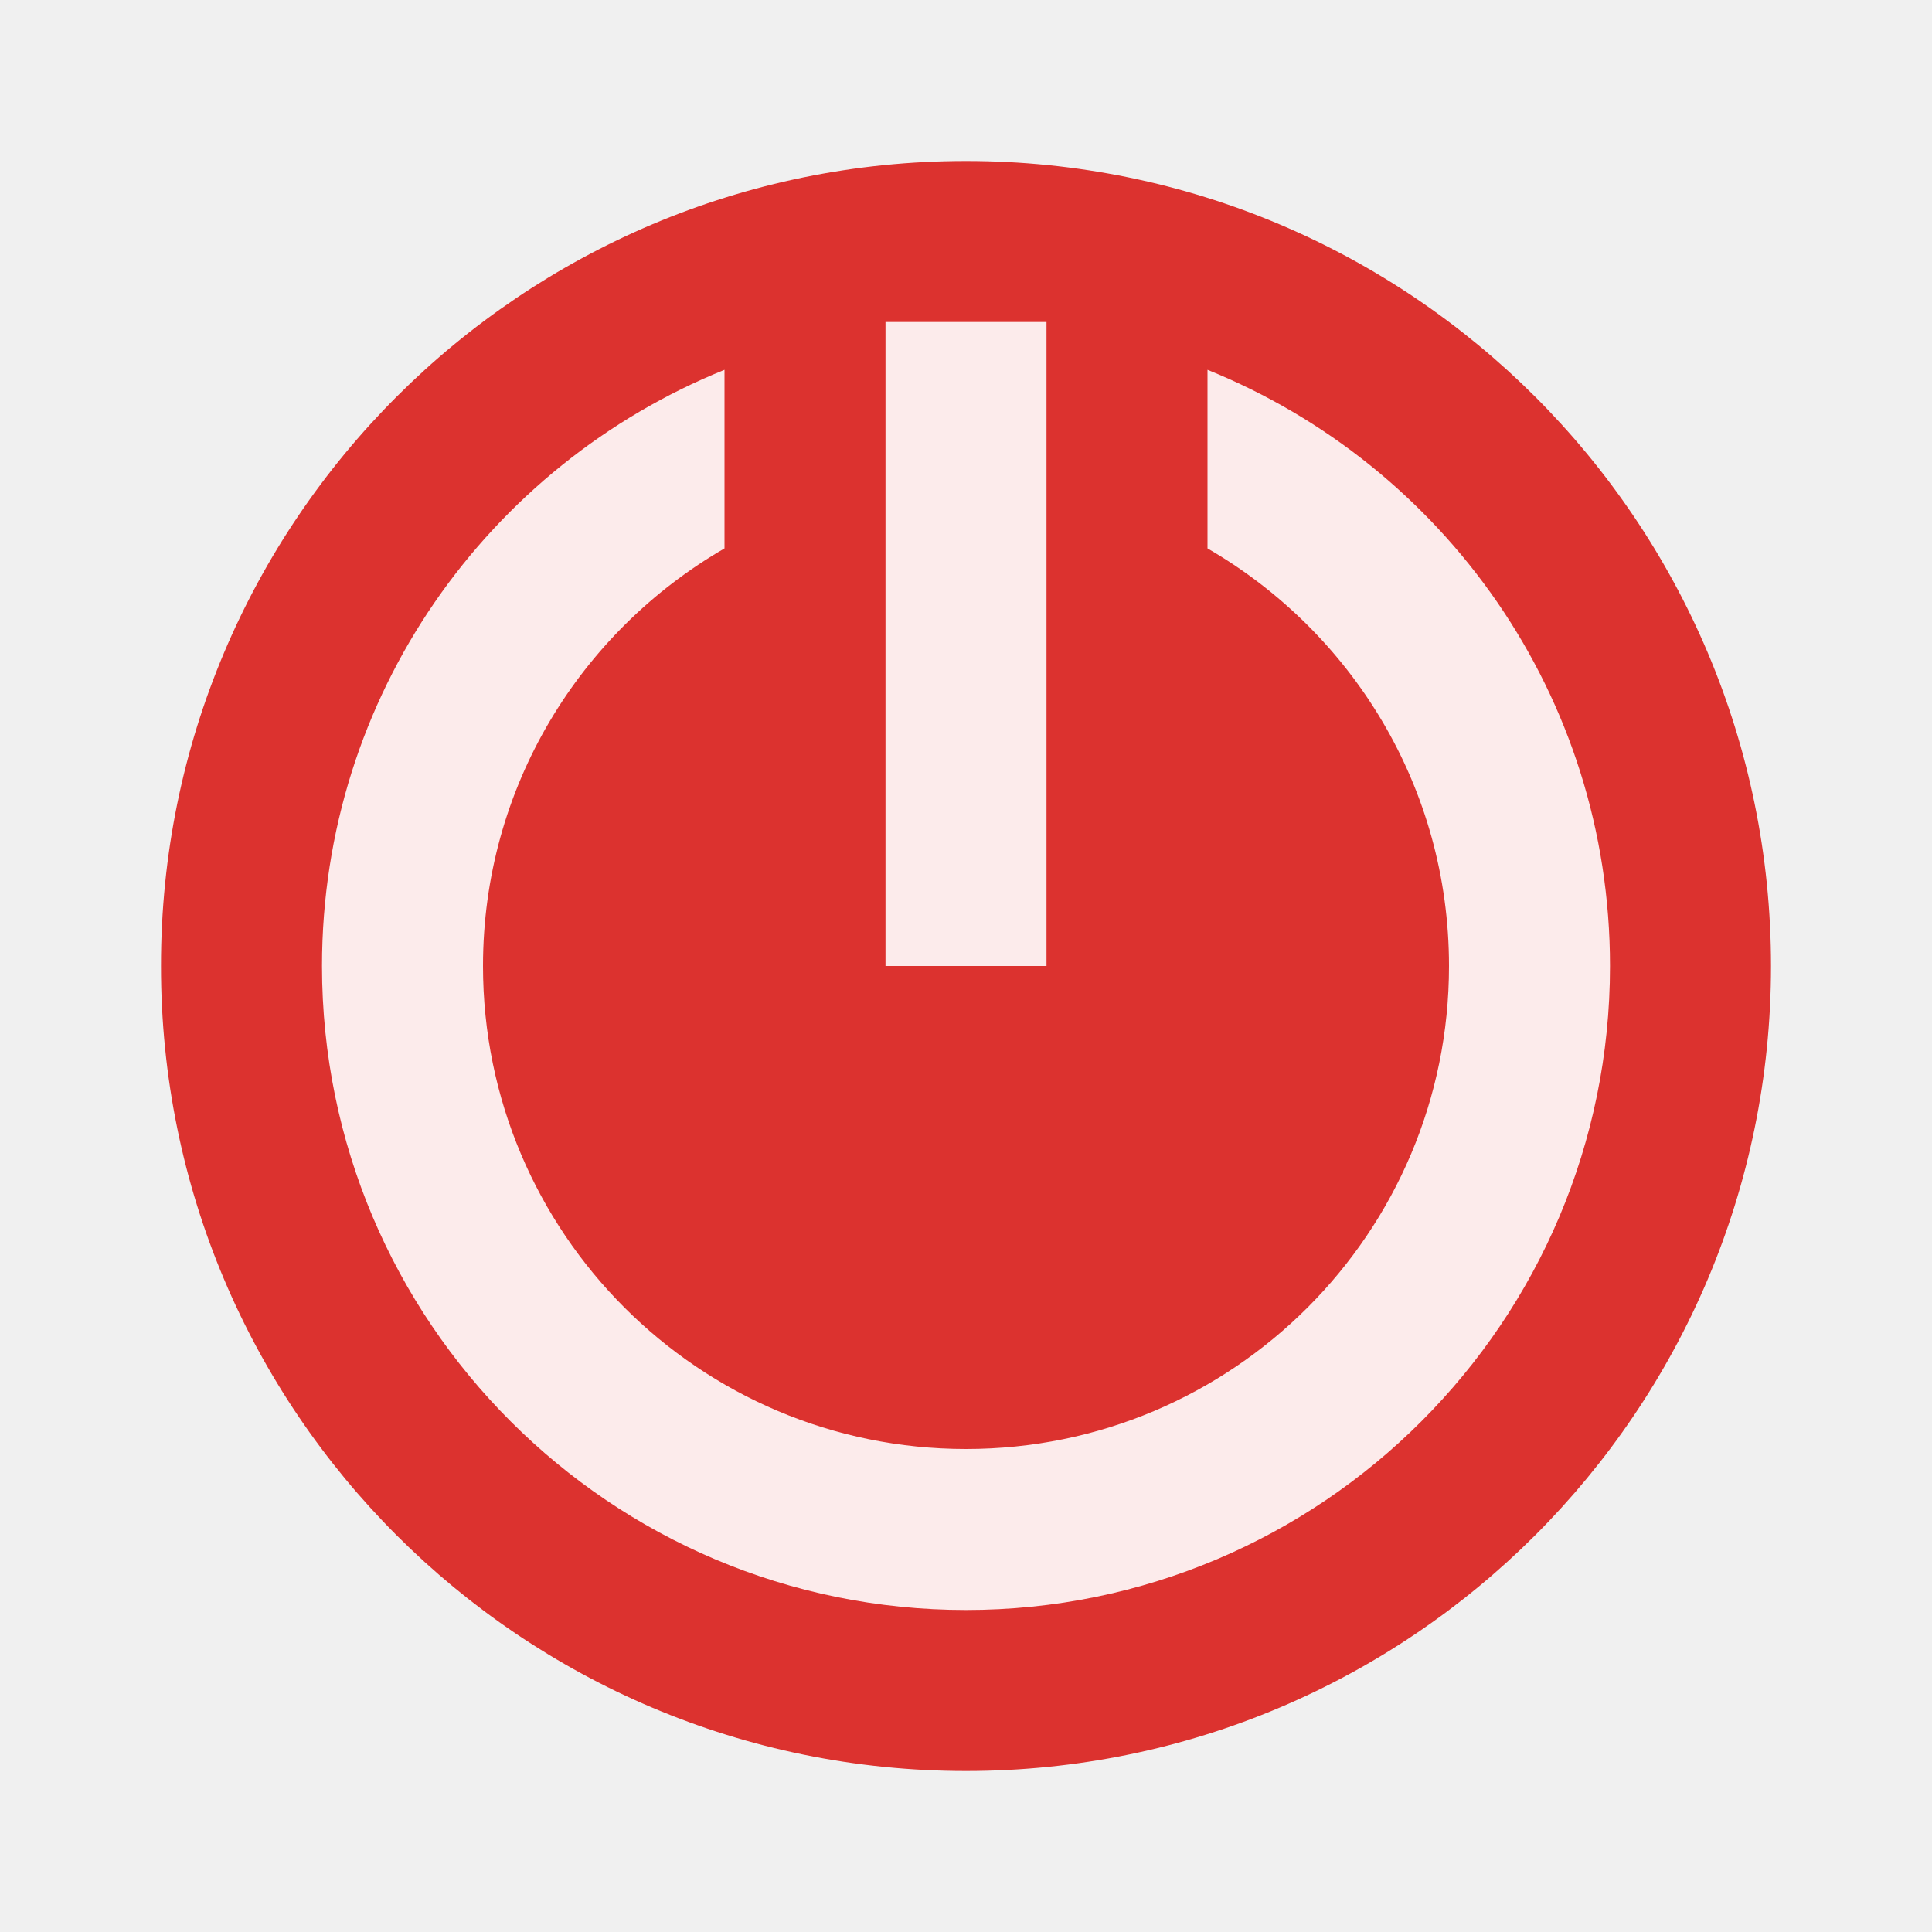
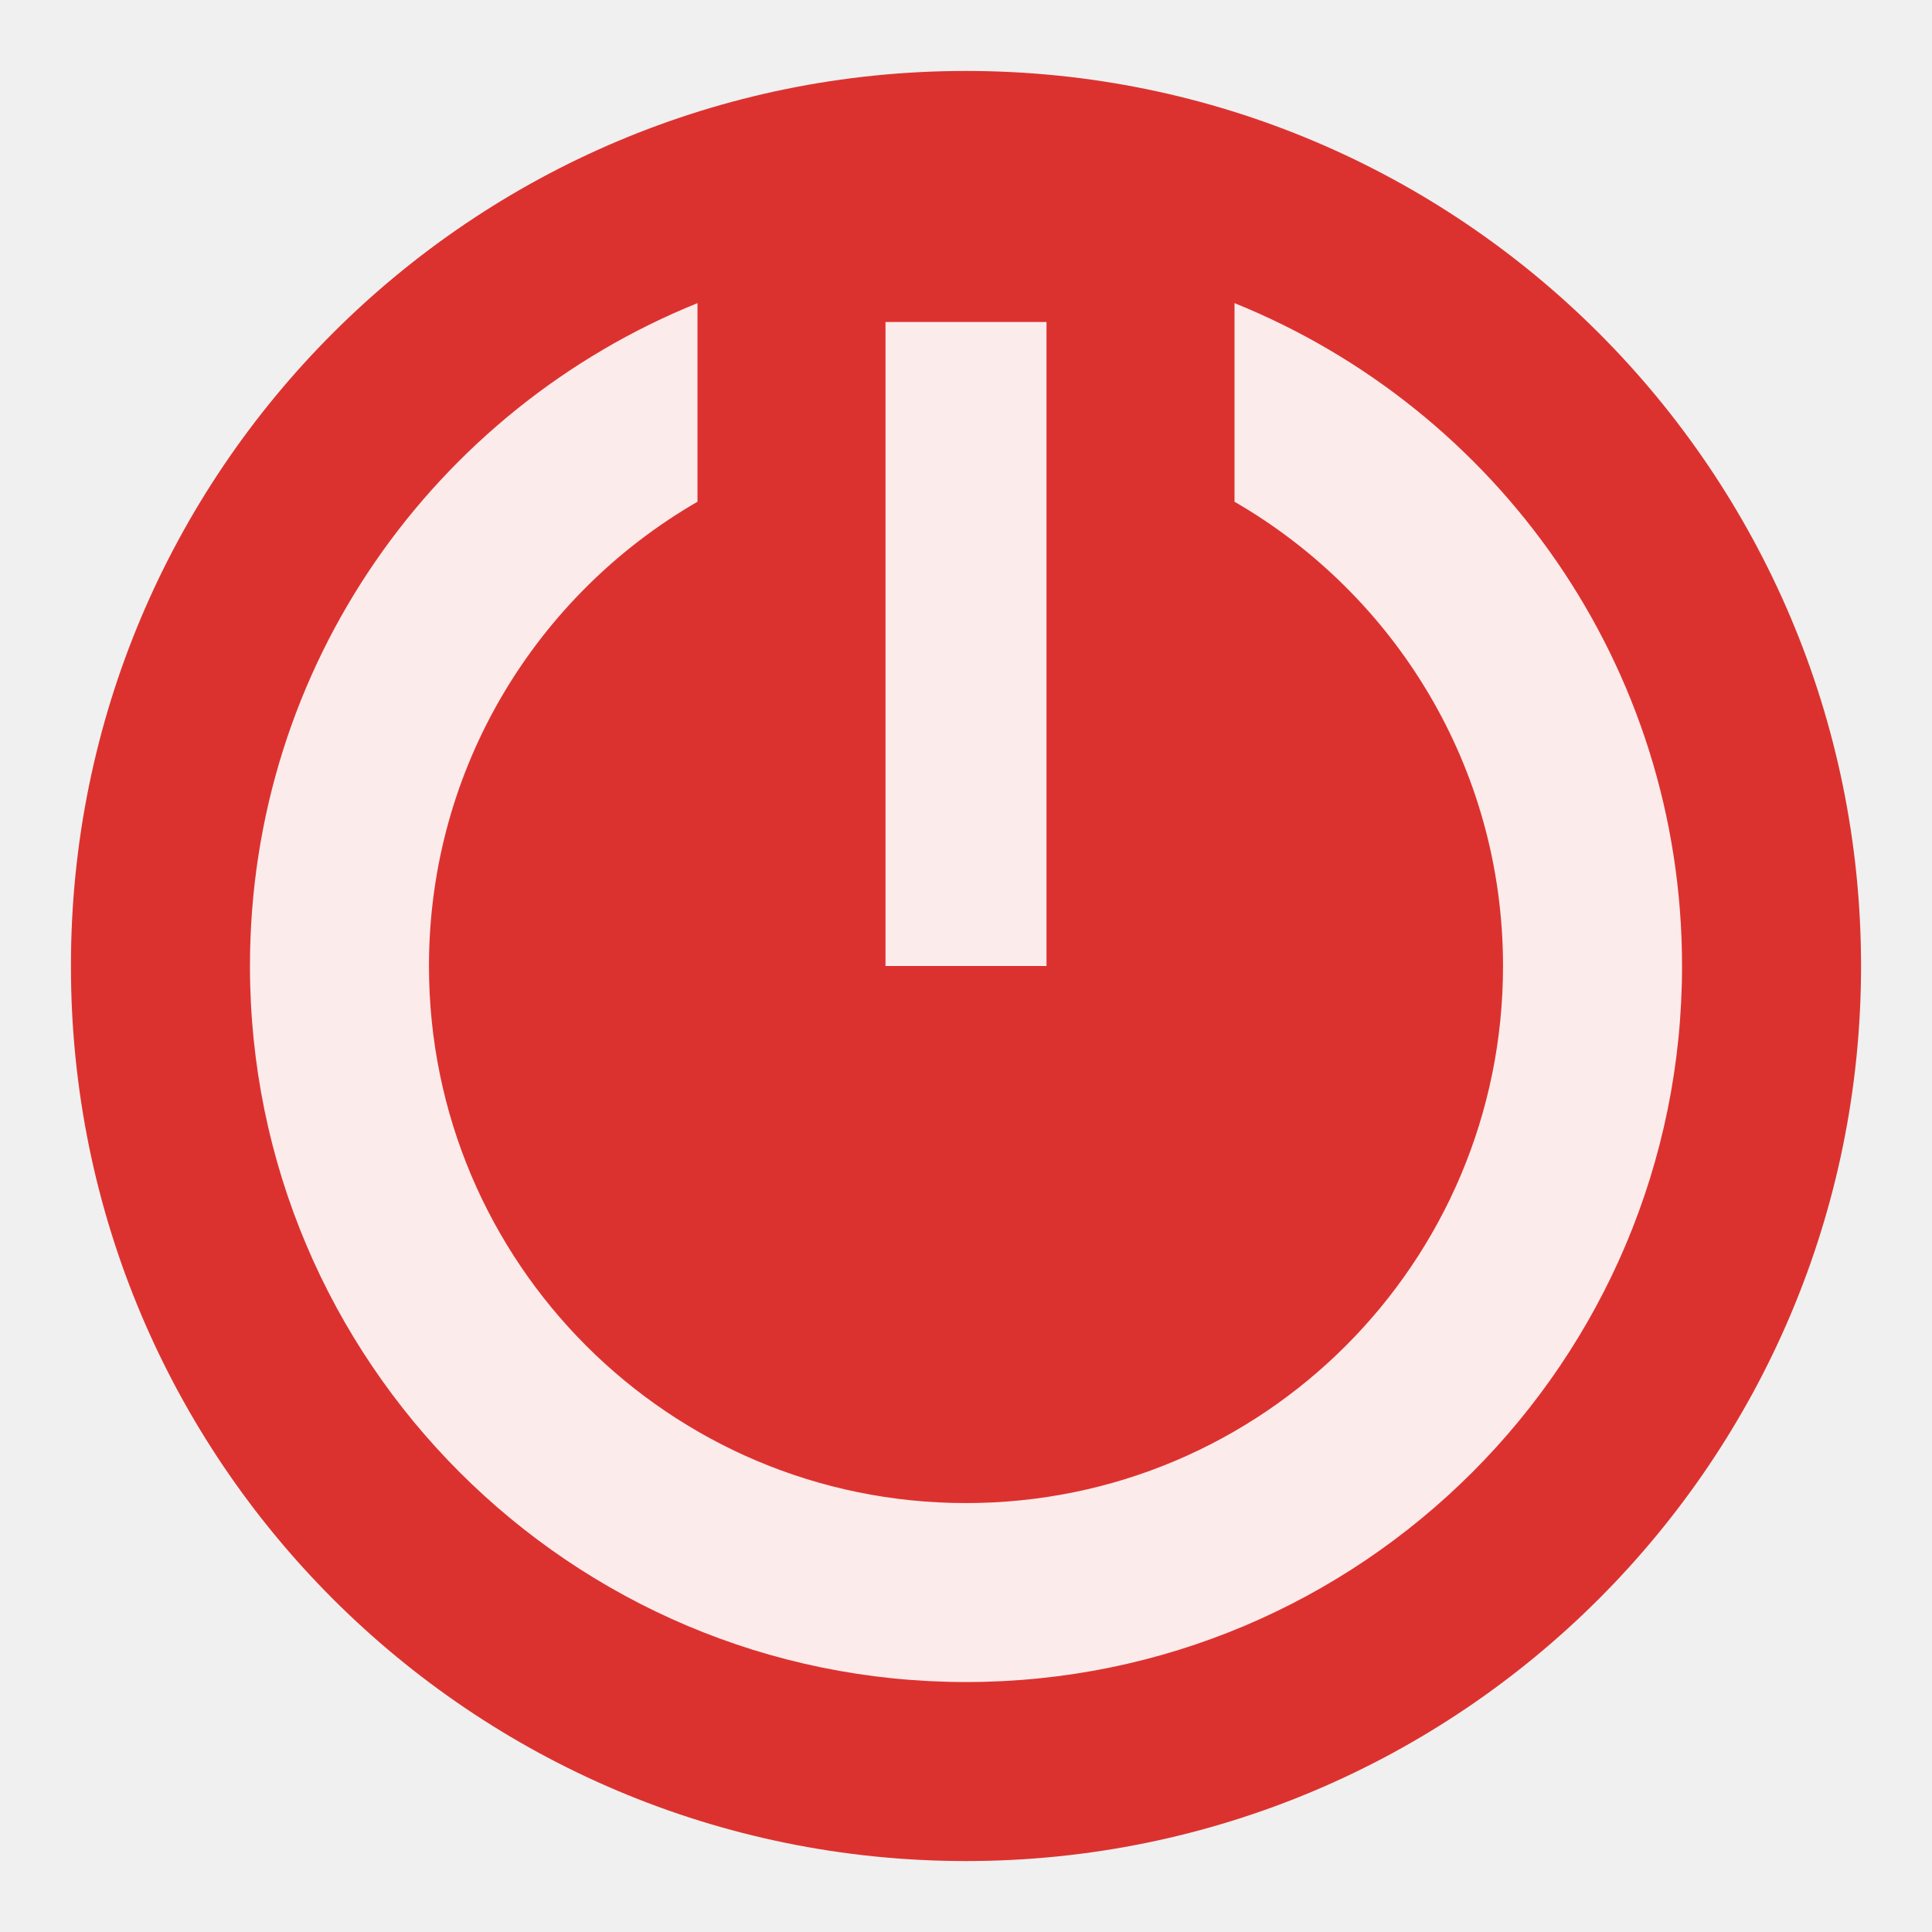
- <svg xmlns="http://www.w3.org/2000/svg" width="48" height="48" viewBox="0 0 48 48">
-   <g style="fill-rule:evenodd">
-     <path style="fill:#dc322f" d="M 44 24 C 44 35.047 35.043 44 24 44 C 12.949 44 3.992 35.047 4 24 C 3.992 12.953 12.949 4 24 4 C 35.043 4 44 12.953 44 24 Z " />
-     <path style="fill:#fff;fill-opacity:.902" d="M 40 24 C 40 17.281 35.867 11.559 30 9.188 L 30 13.625 C 33.586 15.699 36 19.559 36 24 C 36 30.629 30.629 36 24 36 C 17.371 36 12 30.629 12 24 C 12 19.559 14.414 15.699 18 13.625 L 18 9.188 C 12.133 11.559 8 17.281 8 24 C 8 32.836 15.164 40 24 40 C 32.836 40 40 32.836 40 24 Z " />
+ <svg xmlns="http://www.w3.org/2000/svg" width="48" height="48" viewBox="0 0 48 48" id="svg2" version="1.1">
+   <defs id="defs14" />
+   <g style="fill-rule:evenodd" id="g4" transform="matrix(1.111864,0,0,1.111864,-2.684746,-2.684746)">
+     <path style="fill:#dc322f" d="M 44,24 C 44,35.047 35.043,44 24,44 12.949,44 3.992,35.047 4,24 3.992,12.953 12.949,4 24,4 35.043,4 44,12.953 44,24 Z" id="path6" />
+     <path style="fill:#ffffff;fill-opacity:0.902" d="M 40,24 C 40,17.281 35.867,11.559 30,9.188 l 0,4.438 c 3.586,2.074 6,5.934 6,10.375 0,6.629 -5.371,12 -12,12 -6.629,0 -12,-5.371 -12,-12 0,-4.441 2.414,-8.301 6,-10.375 L 18,9.188 C 12.133,11.559 8,17.281 8,24 c 0,8.836 7.164,16 16,16 8.836,0 16,-7.164 16,-16 z" id="path8" />
  </g>
-   <path style="fill:#fff;fill-opacity:.902" d="M 26 24 L 22 24 L 22 8 L 26 8 Z " />
+   <path style="fill:#fff;fill-opacity:0.902" d="M 26 24 L 22 24 L 22 8 L 26 8 Z " id="path10" />
</svg>
